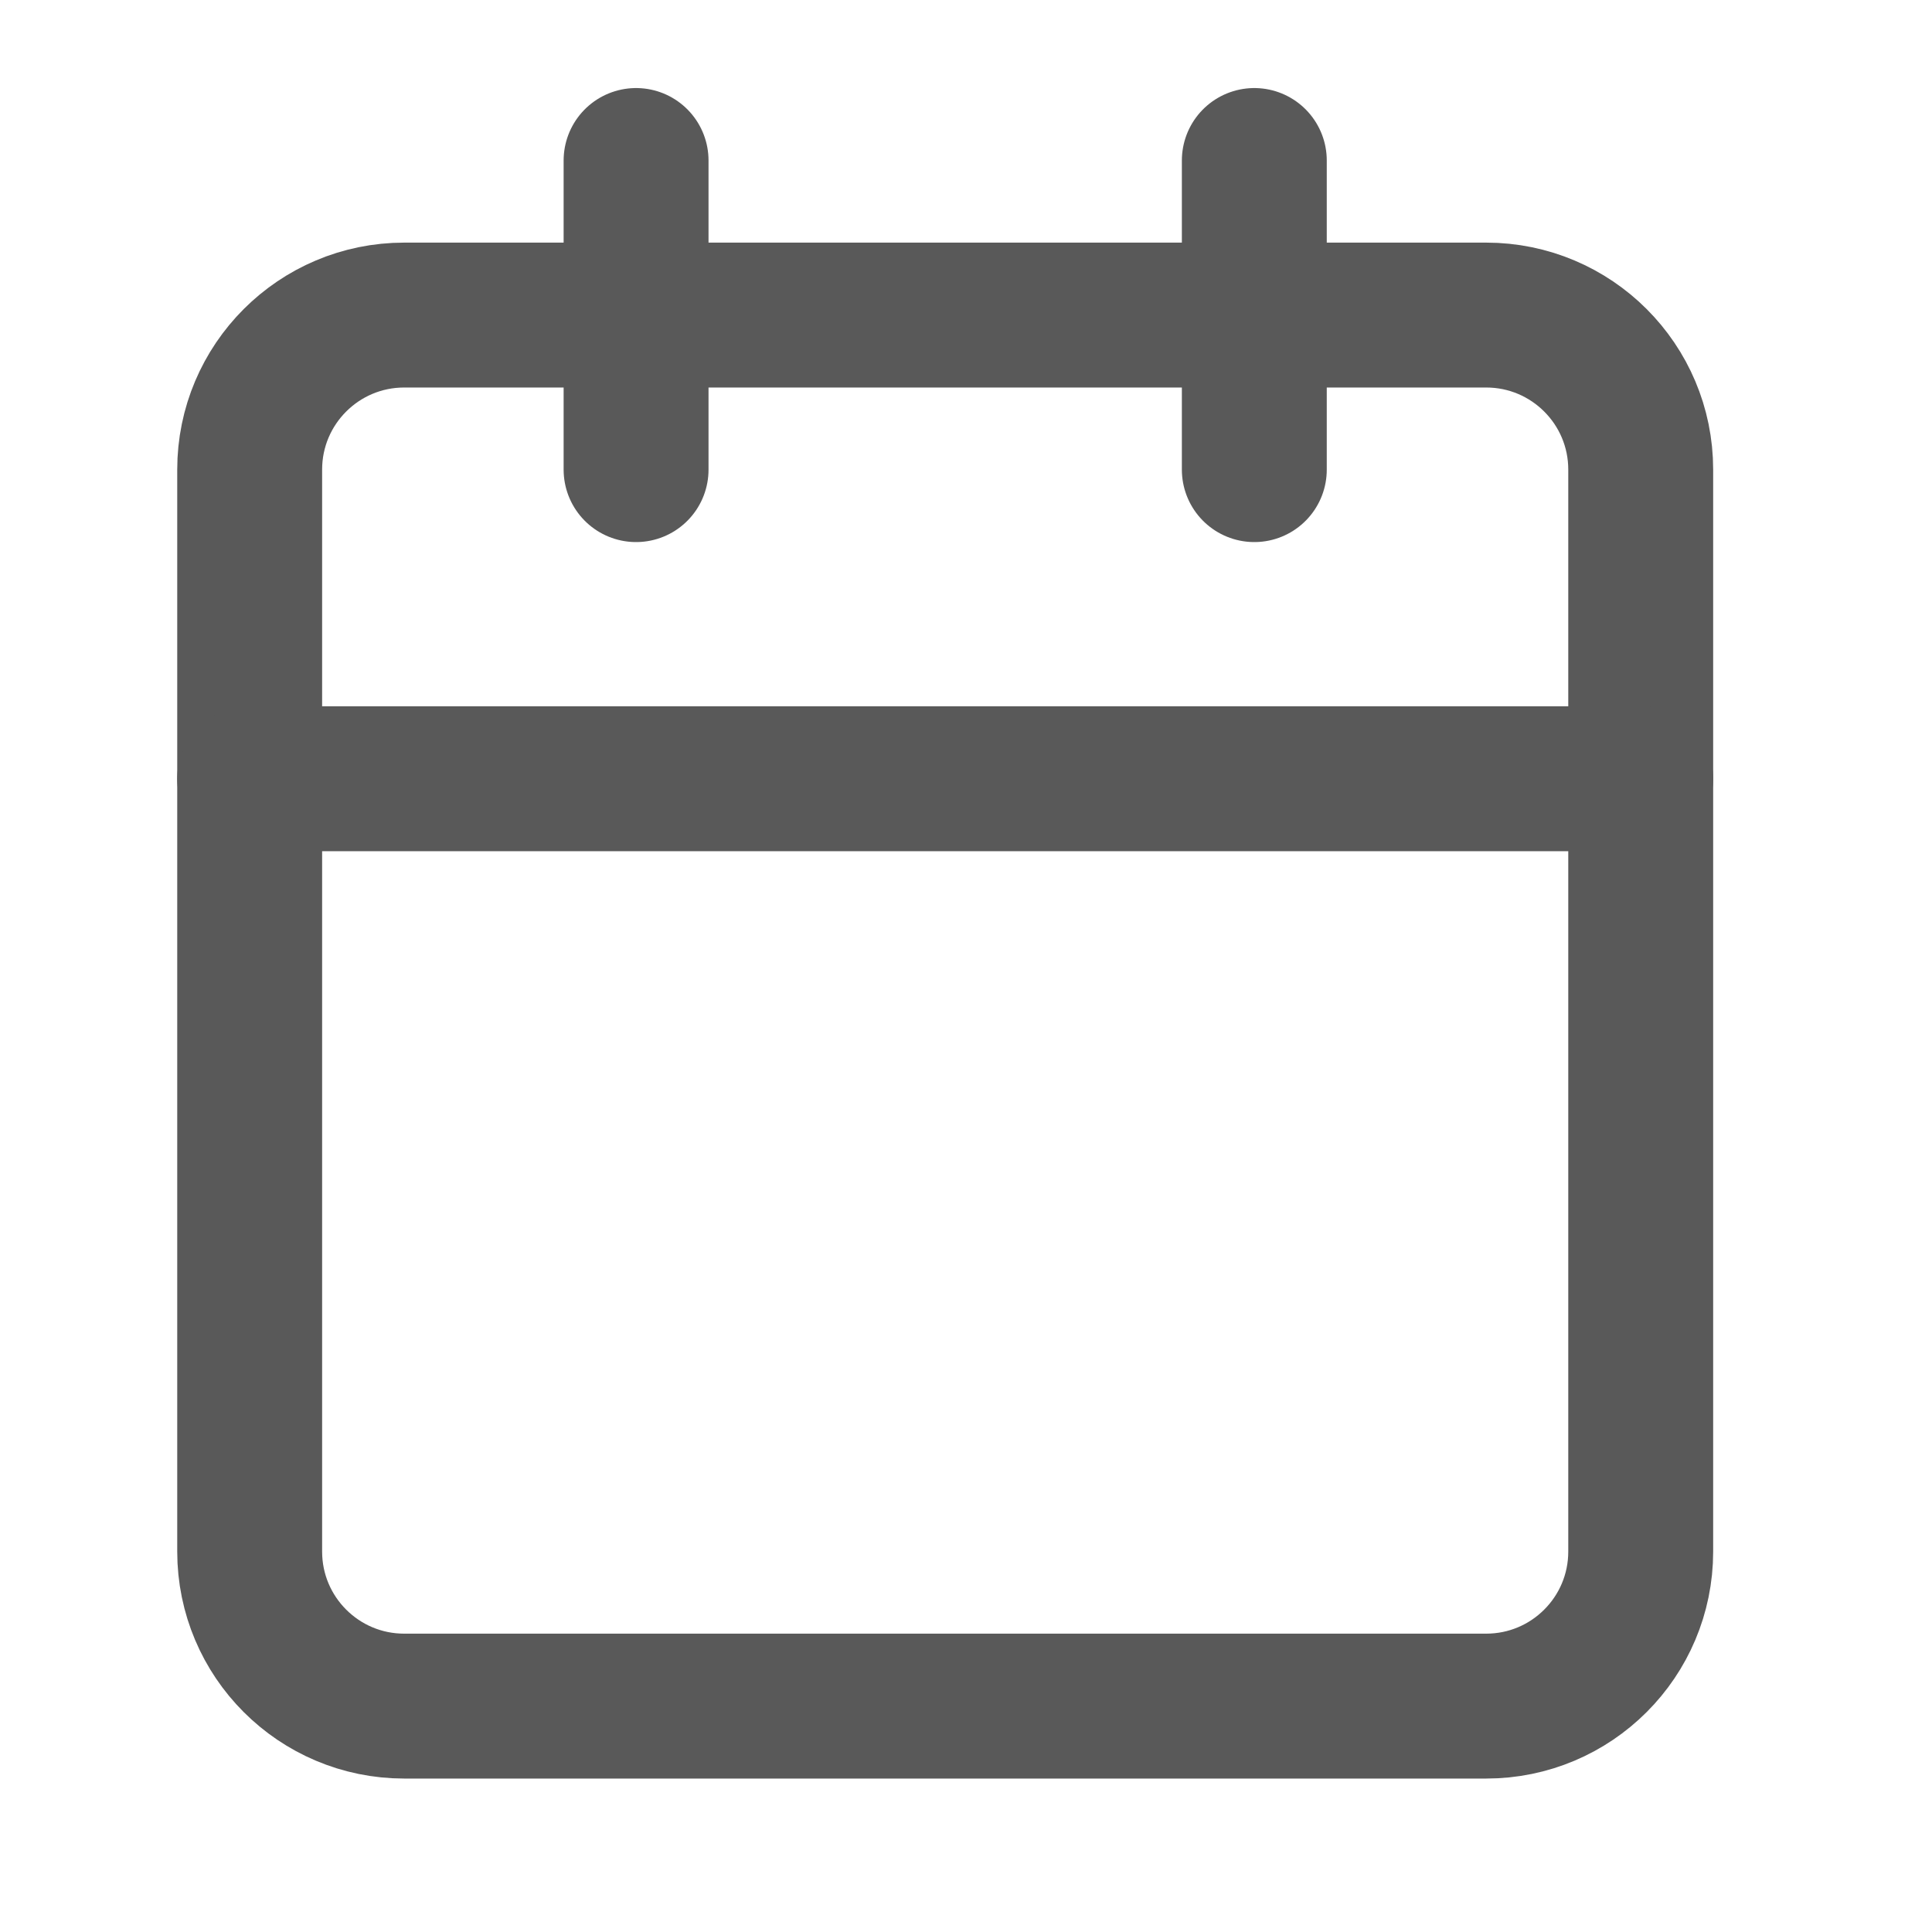
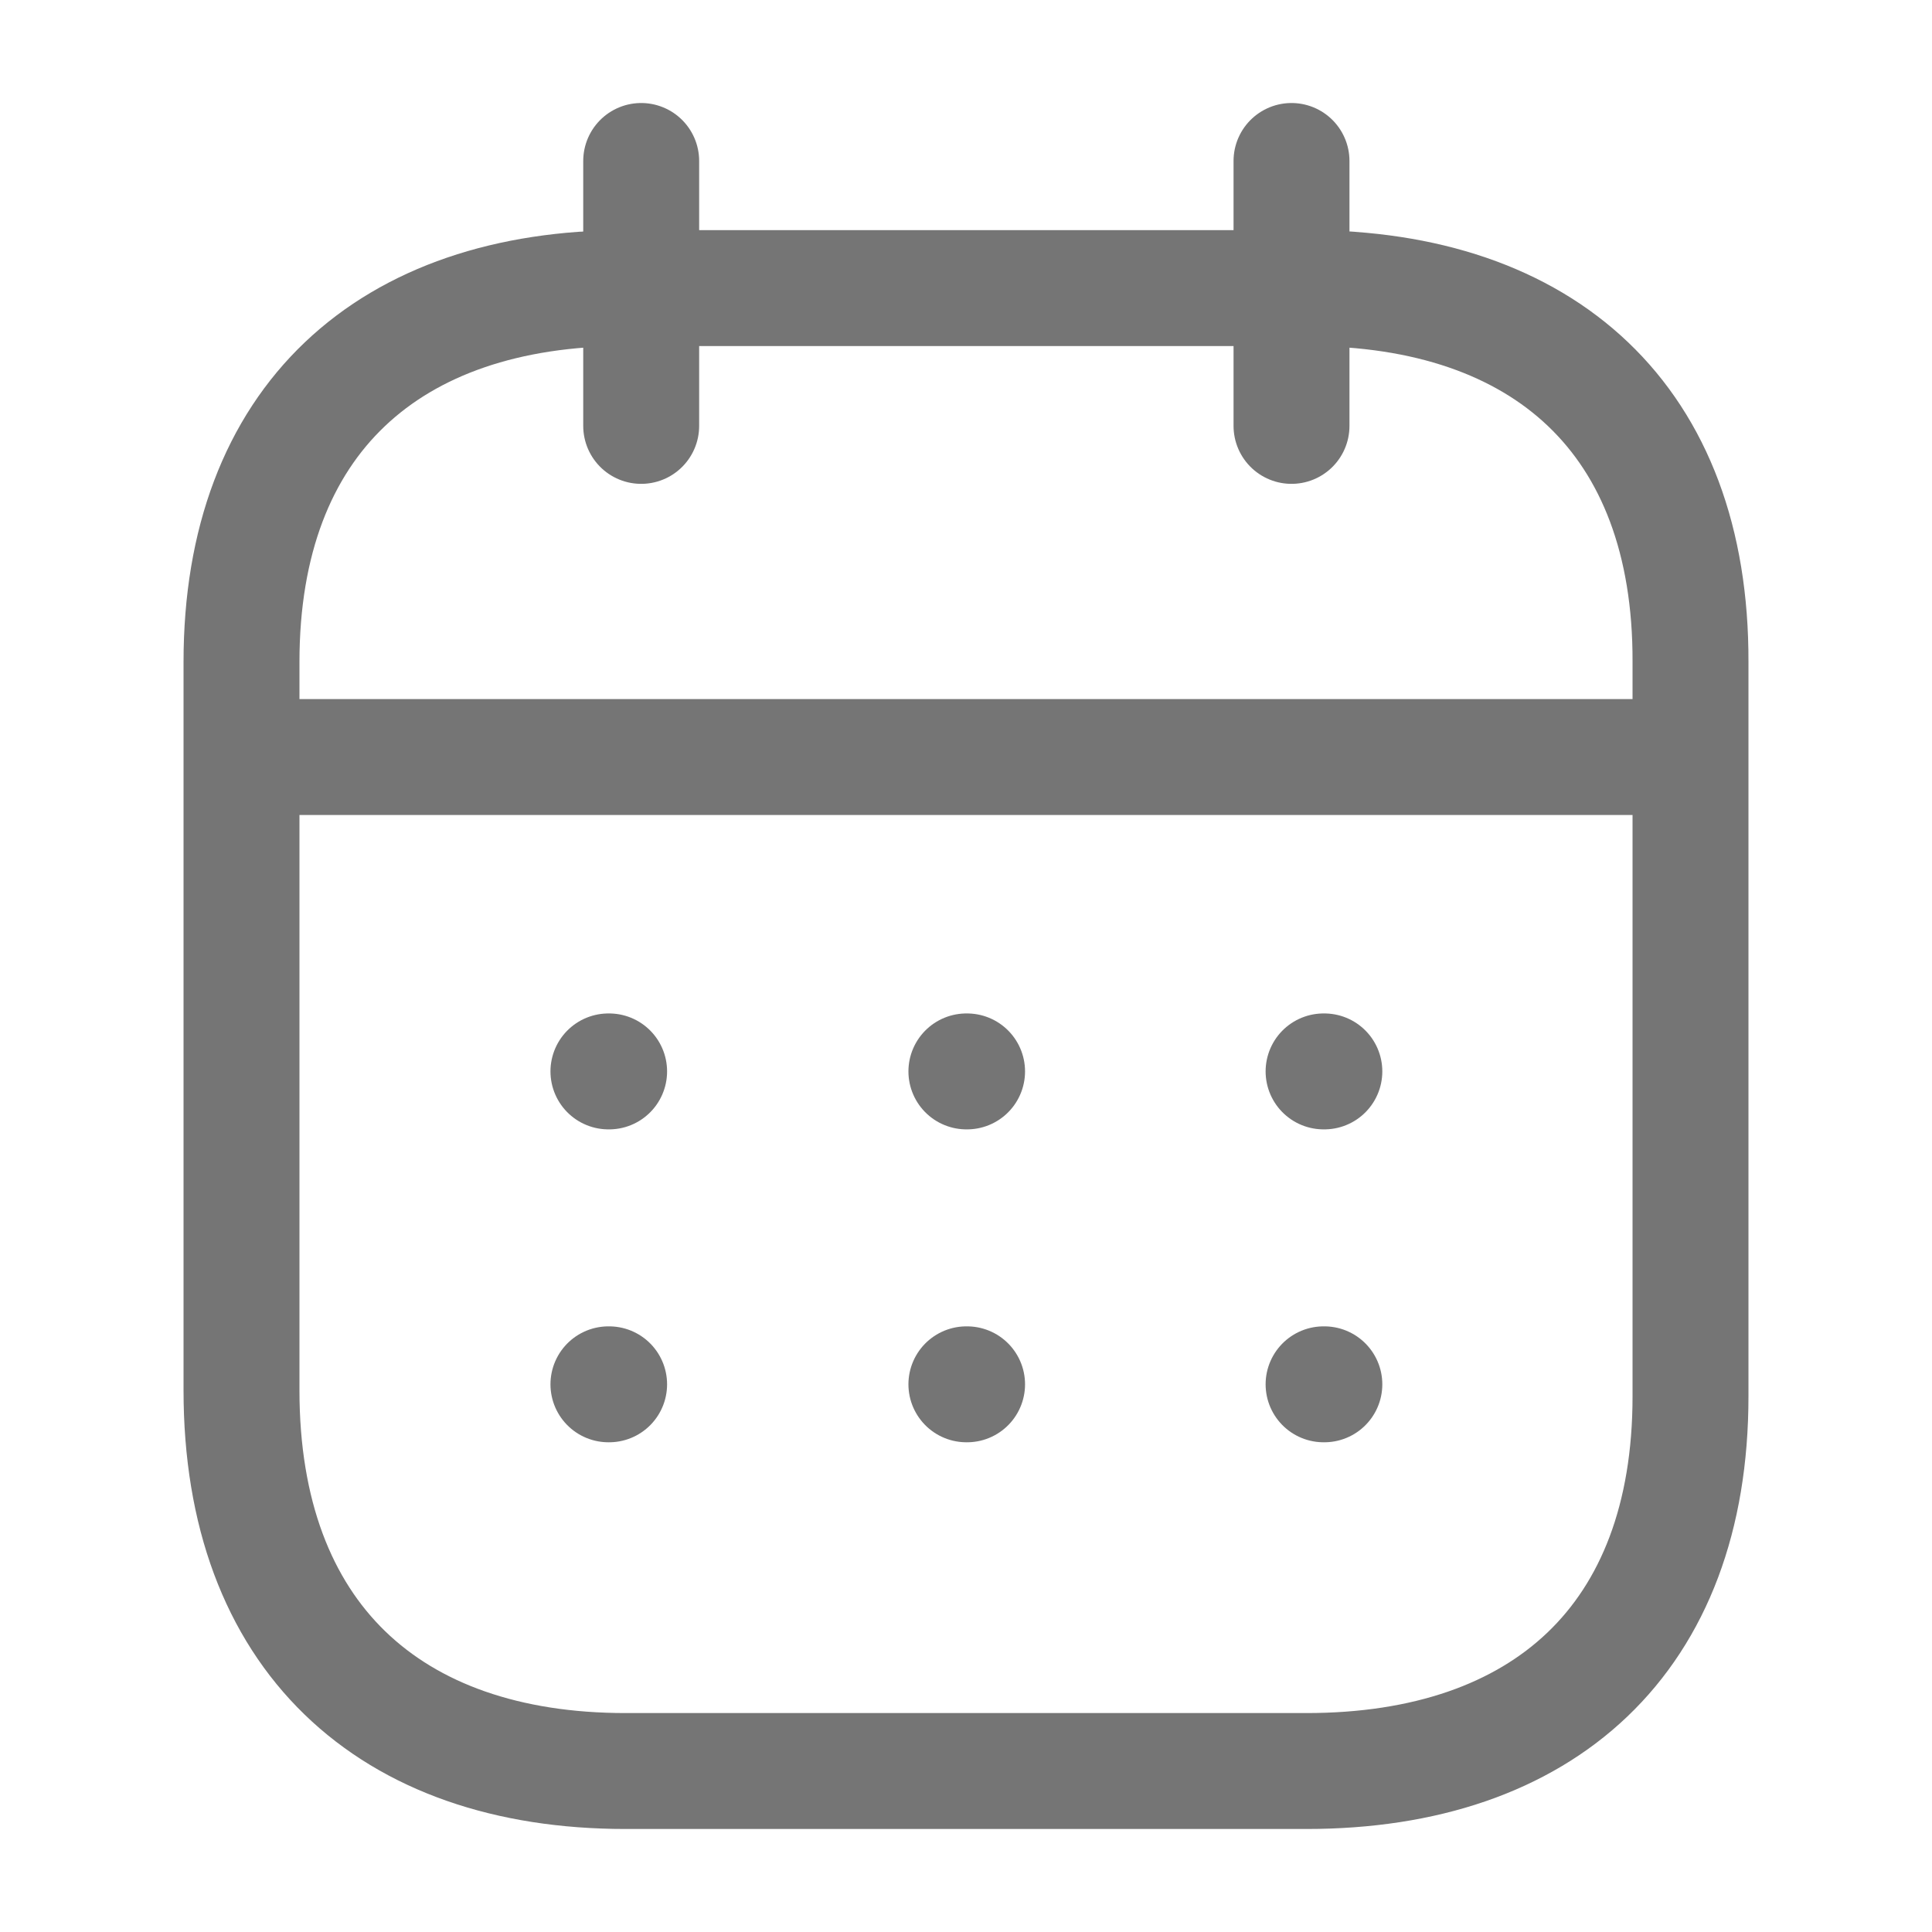
- <svg xmlns="http://www.w3.org/2000/svg" width="26" height="26" viewBox="0 0 26 26" fill="none">
-   <path d="M20 4.24H5.44C4.291 4.24 3.36 5.171 3.36 6.32V20.88C3.36 22.029 4.291 22.96 5.44 22.96H20C21.149 22.96 22.08 22.029 22.08 20.88V6.32C22.08 5.171 21.149 4.24 20 4.24Z" stroke="#595959" stroke-width="1.95" stroke-linecap="round" stroke-linejoin="round" />
-   <path d="M16.88 2.16V6.32" stroke="#595959" stroke-width="1.95" stroke-linecap="round" stroke-linejoin="round" />
-   <path d="M8.56 2.16V6.32" stroke="#595959" stroke-width="1.95" stroke-linecap="round" stroke-linejoin="round" />
-   <path d="M3.36 10.48H22.08" stroke="#595959" stroke-width="1.95" stroke-linecap="round" stroke-linejoin="round" />
+ <svg xmlns="http://www.w3.org/2000/svg" width="25" height="25" viewBox="0 0 25 25" fill="none">
+   <path d="M3.221 9.796H21.788" stroke="#757575" stroke-width="1.5" stroke-linecap="round" stroke-linejoin="round" />
+   <path d="M17.127 13.864H17.137" stroke="#757575" stroke-width="1.5" stroke-linecap="round" stroke-linejoin="round" />
+   <path d="M12.505 13.864H12.514" stroke="#757575" stroke-width="1.5" stroke-linecap="round" stroke-linejoin="round" />
+   <path d="M7.873 13.864H7.882" stroke="#757575" stroke-width="1.5" stroke-linecap="round" stroke-linejoin="round" />
+   <path d="M17.127 17.913H17.137" stroke="#757575" stroke-width="1.5" stroke-linecap="round" stroke-linejoin="round" />
+   <path d="M12.505 17.913H12.514" stroke="#757575" stroke-width="1.5" stroke-linecap="round" stroke-linejoin="round" />
+   <path d="M7.873 17.913H7.882" stroke="#757575" stroke-width="1.5" stroke-linecap="round" stroke-linejoin="round" />
+   <path d="M16.712 2.083V5.511" stroke="#757575" stroke-width="1.5" stroke-linecap="round" stroke-linejoin="round" />
+   <path d="M8.297 2.083V5.511" stroke="#757575" stroke-width="1.5" stroke-linecap="round" stroke-linejoin="round" />
+   <path fill-rule="evenodd" clip-rule="evenodd" d="M16.915 3.728H8.095C5.036 3.728 3.125 5.432 3.125 8.565V17.992C3.125 21.173 5.036 22.917 8.095 22.917H16.905C19.974 22.917 21.875 21.203 21.875 18.07V8.565C21.885 5.432 19.984 3.728 16.915 3.728Z" stroke="#757575" stroke-width="1.5" stroke-linecap="round" stroke-linejoin="round" />
</svg>
